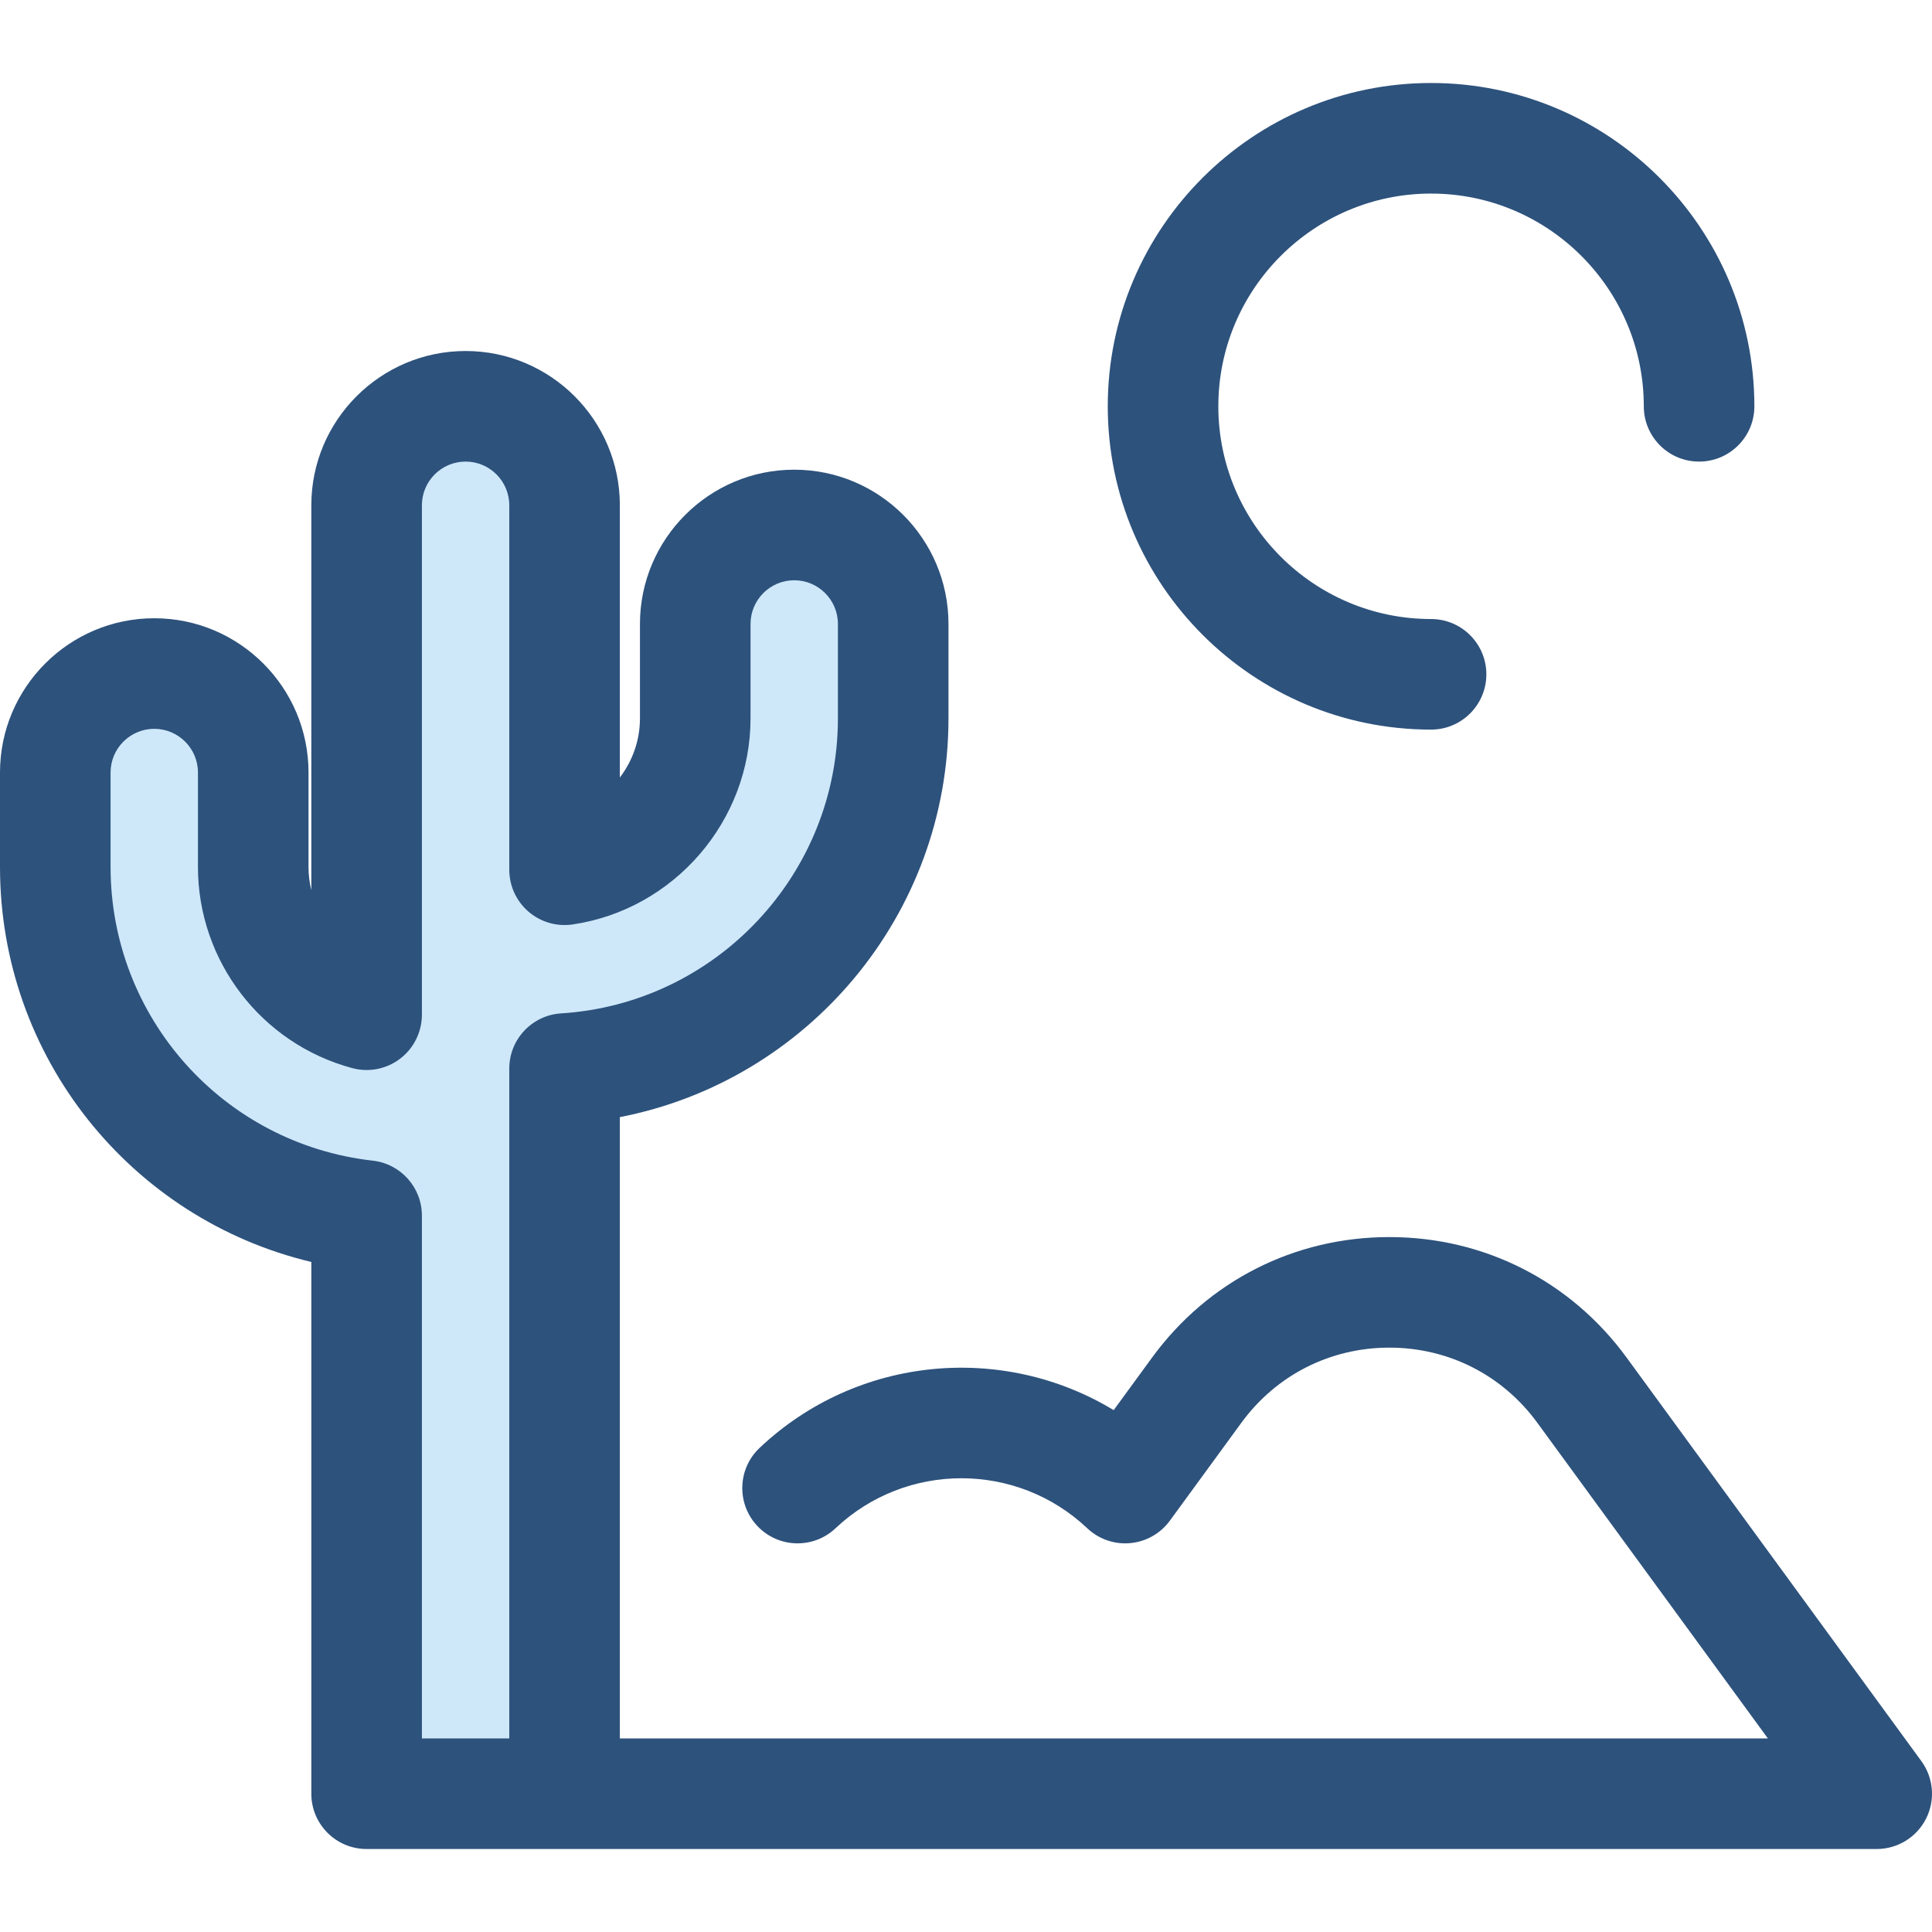
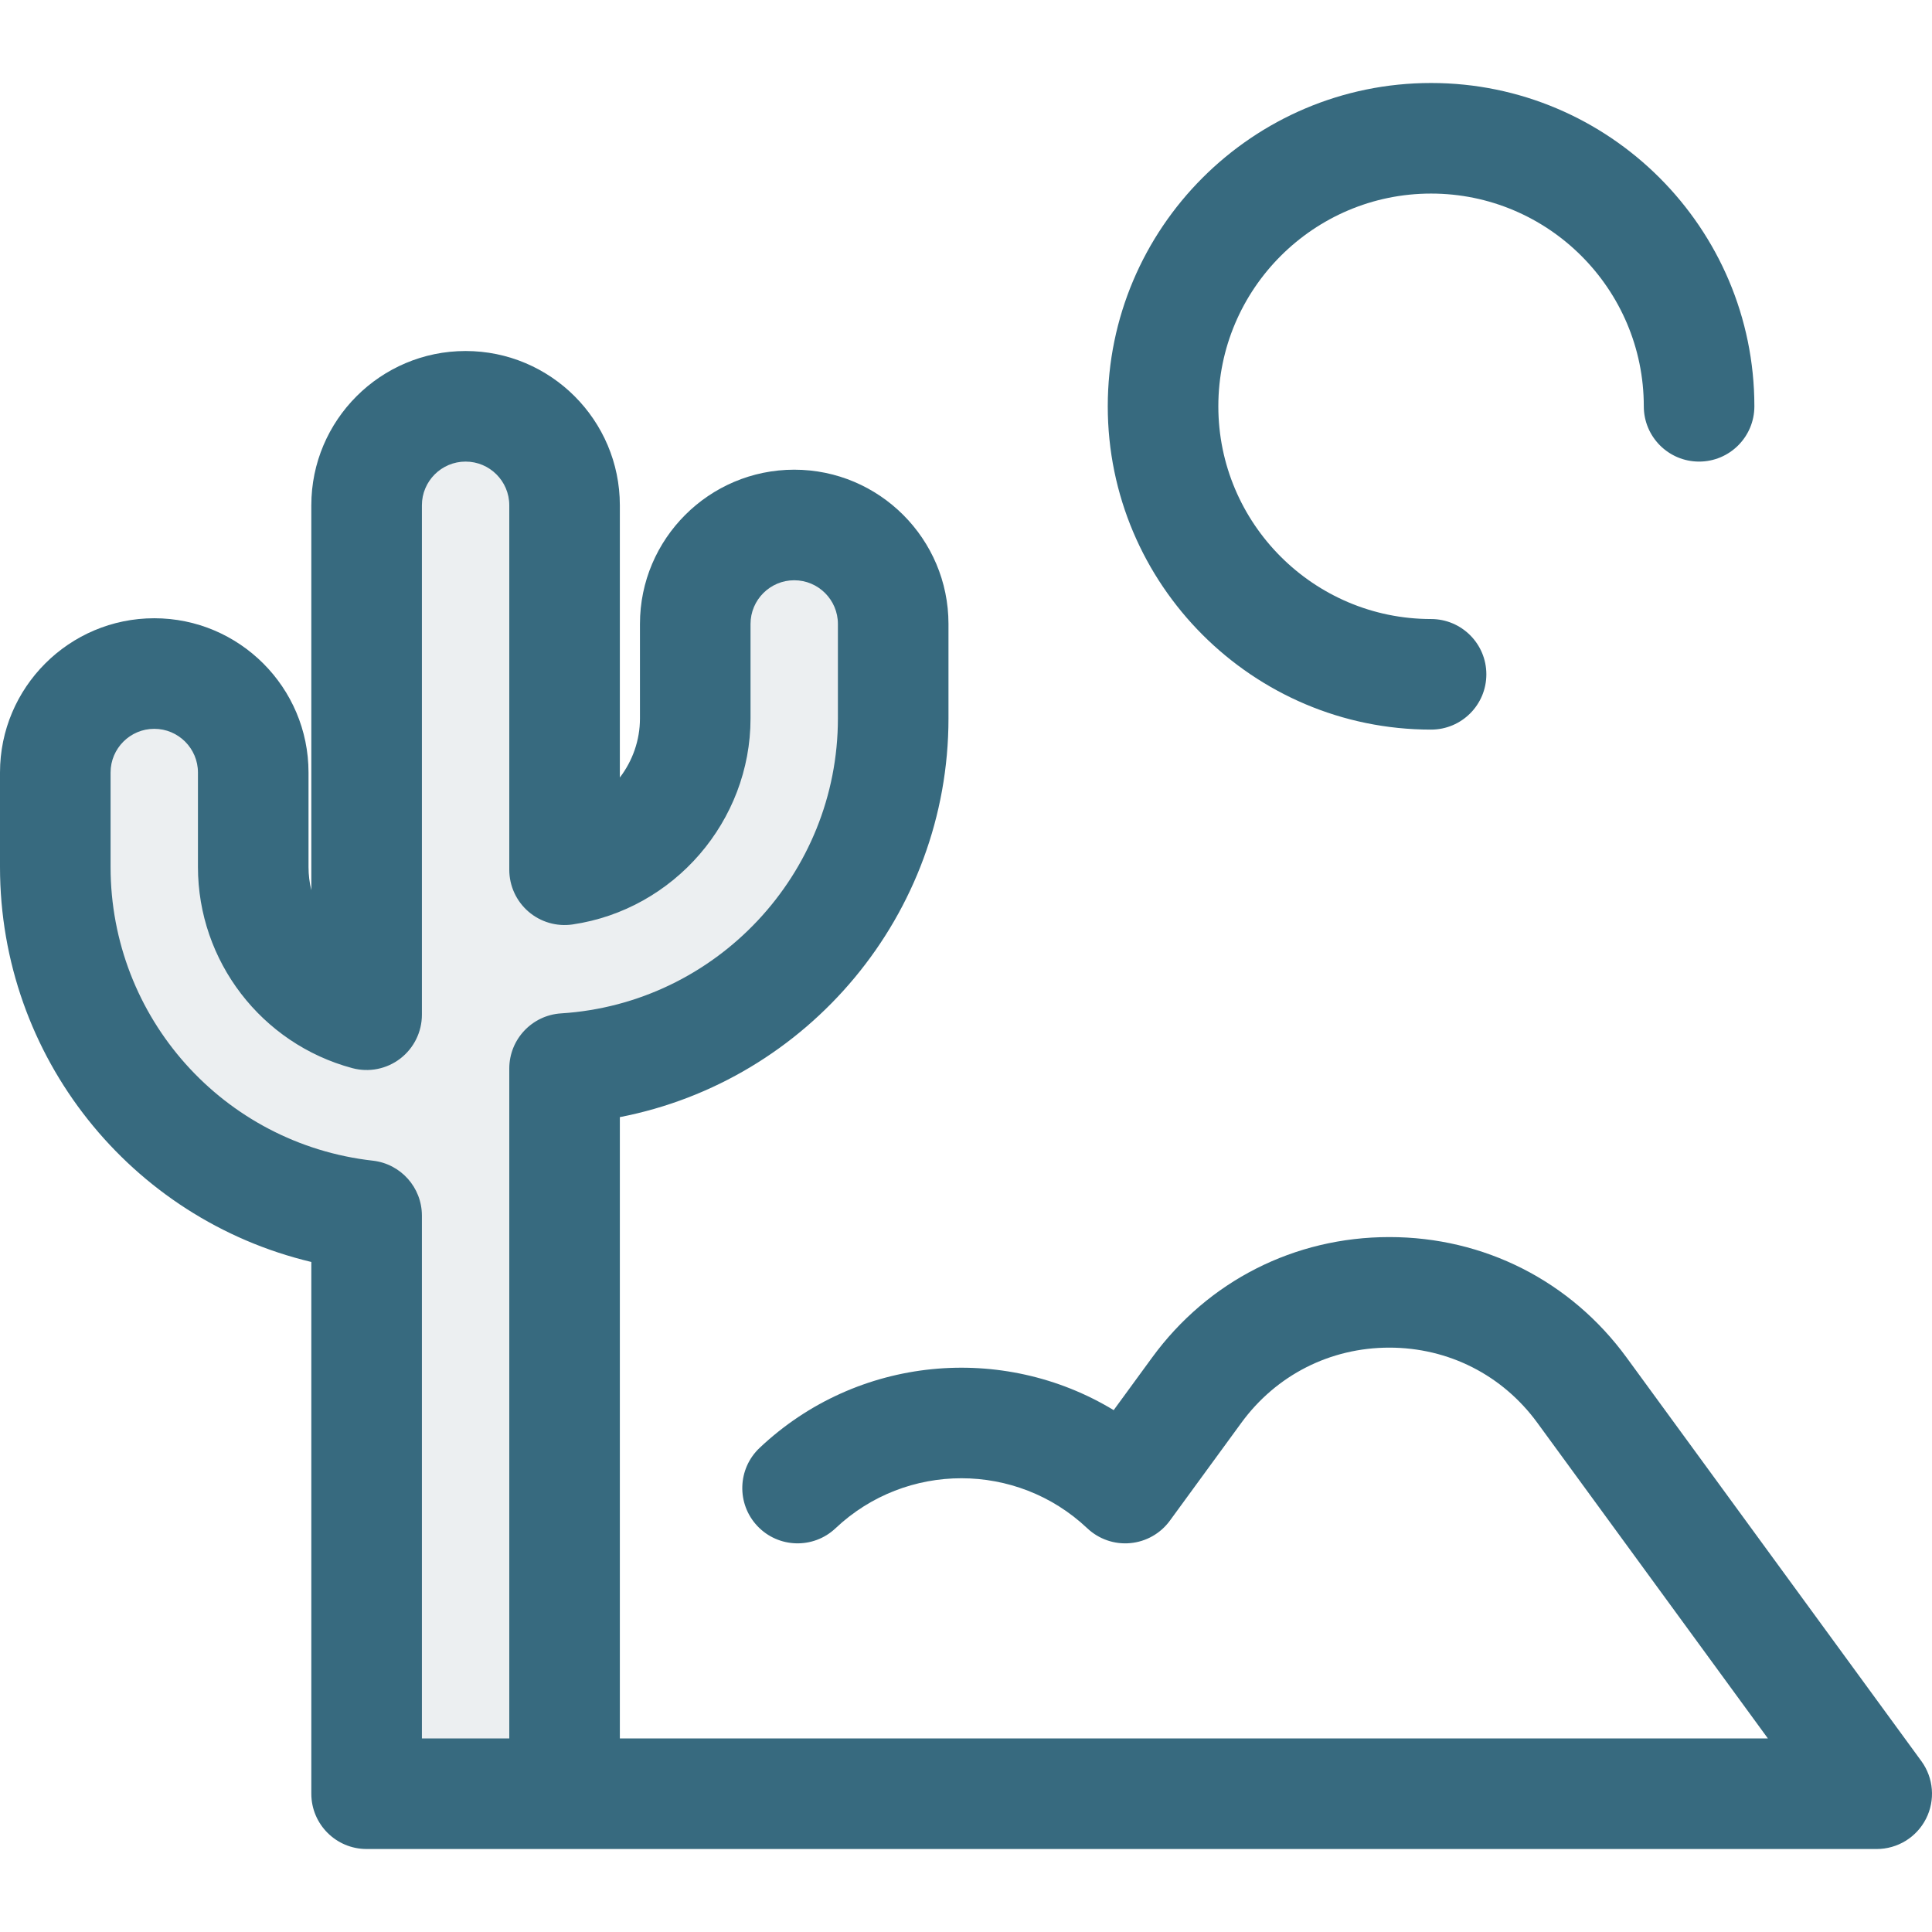
<svg xmlns="http://www.w3.org/2000/svg" version="1.1" id="Layer_1" x="0px" y="0px" viewBox="0 0 512 512" style="enable-background:new 0 0 512 512;" xml:space="preserve">
-   <path style="fill:#CEE8FA;" d="M210.477,139.123c-14.486,0-26.229,11.743-26.229,26.229v25.038  c0,20.345-15.069,37.233-34.632,40.101v-96.589c0-14.486-11.743-26.229-26.229-26.229s-26.229,11.743-26.229,26.229v135.01  c-17.282-4.636-30.044-20.429-30.044-39.152v-25.038c0-14.486-11.743-26.229-26.229-26.229s-26.232,11.743-26.232,26.229v25.038  c0,47.73,36.15,87.158,82.504,92.388v153.205h52.46V283.18c48.535-3.059,87.09-43.496,87.09-92.788v-25.038  C236.706,150.866,224.963,139.123,210.477,139.123z" />
+   <path style="fill:#ECEFF1;" d="M210.477,139.123c-14.486,0-26.229,11.743-26.229,26.229v25.038  c0,20.345-15.069,37.233-34.632,40.101v-96.589c0-14.486-11.743-26.229-26.229-26.229s-26.229,11.743-26.229,26.229v135.01  c-17.282-4.636-30.044-20.429-30.044-39.152v-25.038c0-14.486-11.743-26.229-26.229-26.229s-26.232,11.743-26.232,26.229v25.038  c0,47.73,36.15,87.158,82.504,92.388v153.205h52.46V283.18c48.535-3.059,87.09-43.496,87.09-92.788v-25.038  C236.706,150.866,224.963,139.123,210.477,139.123z" />
  <g>
-     <path style="fill:#2D527C;" d="M509.18,466.711l-78.107-106.934c-14.826-20.298-37.747-31.94-62.883-31.94c-0.001,0,0,0,0,0   c-25.135,0-48.057,11.642-62.883,31.94l-10.17,13.922c-29.354-17.797-67.933-14.464-93.831,10.004   c-5.883,5.556-6.146,14.83-0.589,20.711c5.556,5.883,14.829,6.145,20.711,0.589c18.703-17.667,48.003-17.668,66.706,0   c3.058,2.889,7.209,4.332,11.4,3.94c4.189-0.384,8.011-2.551,10.493-5.949l18.943-25.935c9.248-12.66,23.544-19.922,39.222-19.922   c15.677,0,29.973,7.261,39.221,19.922l61.093,83.64H164.267V296.049c49.815-9.66,87.09-53.666,87.09-105.657v-25.038   c0-22.541-18.339-40.881-40.881-40.881s-40.881,18.339-40.881,40.881v25.038c0,5.818-1.979,11.273-5.329,15.661v-72.15   c0-22.541-18.339-40.881-40.881-40.881s-40.882,18.339-40.882,40.881v102.003c-0.486-1.979-0.741-4.039-0.741-6.145v-25.037   c0-22.541-18.339-40.881-40.881-40.881S0,182.181,0,204.724v25.037c0,50.365,34.652,93.263,82.504,104.674v140.92   c0,8.092,6.56,14.652,14.652,14.652h400.193c5.516,0,10.565-3.099,13.063-8.016C512.91,477.07,512.434,471.167,509.18,466.711z    M125.621,460.701h-13.813V322.149c0-7.456-5.6-13.723-13.008-14.559c-39.619-4.47-69.497-37.93-69.497-77.829v-25.037   c0-6.384,5.194-11.578,11.578-11.578s11.578,5.194,11.578,11.578v25.037c0,24.925,16.819,46.844,40.901,53.304   c4.401,1.181,9.1,0.246,12.713-2.526c3.615-2.774,5.735-7.069,5.735-11.626v-135.01c0-6.384,5.194-11.578,11.578-11.578   c6.384,0,11.578,5.194,11.578,11.578v96.59c0,4.256,1.852,8.303,5.072,11.085c3.22,2.782,7.488,4.031,11.705,3.411   c26.884-3.941,47.157-27.413,47.157-54.598v-25.038c0-6.384,5.194-11.578,11.578-11.578c6.384,0,11.578,5.194,11.578,11.578v25.038   c0,41.238-32.225,75.573-73.36,78.166c-7.718,0.488-13.73,6.889-13.73,14.622v177.523h-9.342V460.701z" />
-     <path style="fill:#2D527C;" d="M379.248,193.353c-47.244,0-85.679-38.435-85.679-85.679s38.435-85.679,85.679-85.679   s85.679,38.435,85.679,85.679c0,8.092-6.559,14.652-14.652,14.652s-14.652-6.56-14.652-14.652c0-31.086-25.29-56.376-56.376-56.376   s-56.376,25.29-56.376,56.376s25.29,56.376,56.376,56.376c8.092,0,14.652,6.559,14.652,14.652S387.34,193.353,379.248,193.353z" />
+     <path style="fill:#376a7f;" d="M509.18,466.711l-78.107-106.934c-14.826-20.298-37.747-31.94-62.883-31.94c-0.001,0,0,0,0,0   c-25.135,0-48.057,11.642-62.883,31.94l-10.17,13.922c-29.354-17.797-67.933-14.464-93.831,10.004   c-5.883,5.556-6.146,14.83-0.589,20.711c5.556,5.883,14.829,6.145,20.711,0.589c18.703-17.667,48.003-17.668,66.706,0   c3.058,2.889,7.209,4.332,11.4,3.94c4.189-0.384,8.011-2.551,10.493-5.949l18.943-25.935c9.248-12.66,23.544-19.922,39.222-19.922   c15.677,0,29.973,7.261,39.221,19.922l61.093,83.64H164.267V296.049c49.815-9.66,87.09-53.666,87.09-105.657v-25.038   c0-22.541-18.339-40.881-40.881-40.881s-40.881,18.339-40.881,40.881v25.038c0,5.818-1.979,11.273-5.329,15.661v-72.15   c0-22.541-18.339-40.881-40.881-40.881s-40.882,18.339-40.882,40.881v102.003c-0.486-1.979-0.741-4.039-0.741-6.145v-25.037   c0-22.541-18.339-40.881-40.881-40.881S0,182.181,0,204.724v25.037c0,50.365,34.652,93.263,82.504,104.674v140.92   c0,8.092,6.56,14.652,14.652,14.652h400.193c5.516,0,10.565-3.099,13.063-8.016C512.91,477.07,512.434,471.167,509.18,466.711z    M125.621,460.701h-13.813V322.149c0-7.456-5.6-13.723-13.008-14.559c-39.619-4.47-69.497-37.93-69.497-77.829v-25.037   c0-6.384,5.194-11.578,11.578-11.578s11.578,5.194,11.578,11.578v25.037c0,24.925,16.819,46.844,40.901,53.304   c4.401,1.181,9.1,0.246,12.713-2.526c3.615-2.774,5.735-7.069,5.735-11.626v-135.01c0-6.384,5.194-11.578,11.578-11.578   c6.384,0,11.578,5.194,11.578,11.578v96.59c0,4.256,1.852,8.303,5.072,11.085c3.22,2.782,7.488,4.031,11.705,3.411   c26.884-3.941,47.157-27.413,47.157-54.598v-25.038c0-6.384,5.194-11.578,11.578-11.578c6.384,0,11.578,5.194,11.578,11.578v25.038   c0,41.238-32.225,75.573-73.36,78.166c-7.718,0.488-13.73,6.889-13.73,14.622v177.523h-9.342V460.701z" />
+     <path style="fill:#376a7f;" d="M379.248,193.353c-47.244,0-85.679-38.435-85.679-85.679s38.435-85.679,85.679-85.679   s85.679,38.435,85.679,85.679c0,8.092-6.559,14.652-14.652,14.652s-14.652-6.56-14.652-14.652c0-31.086-25.29-56.376-56.376-56.376   s-56.376,25.29-56.376,56.376s25.29,56.376,56.376,56.376c8.092,0,14.652,6.559,14.652,14.652S387.34,193.353,379.248,193.353z" />
  </g>
  <g>
</g>
  <g>
</g>
  <g>
</g>
  <g>
</g>
  <g>
</g>
  <g>
</g>
  <g>
</g>
  <g>
</g>
  <g>
</g>
  <g>
</g>
  <g>
</g>
  <g>
</g>
  <g>
</g>
  <g>
</g>
  <g>
</g>
</svg>
